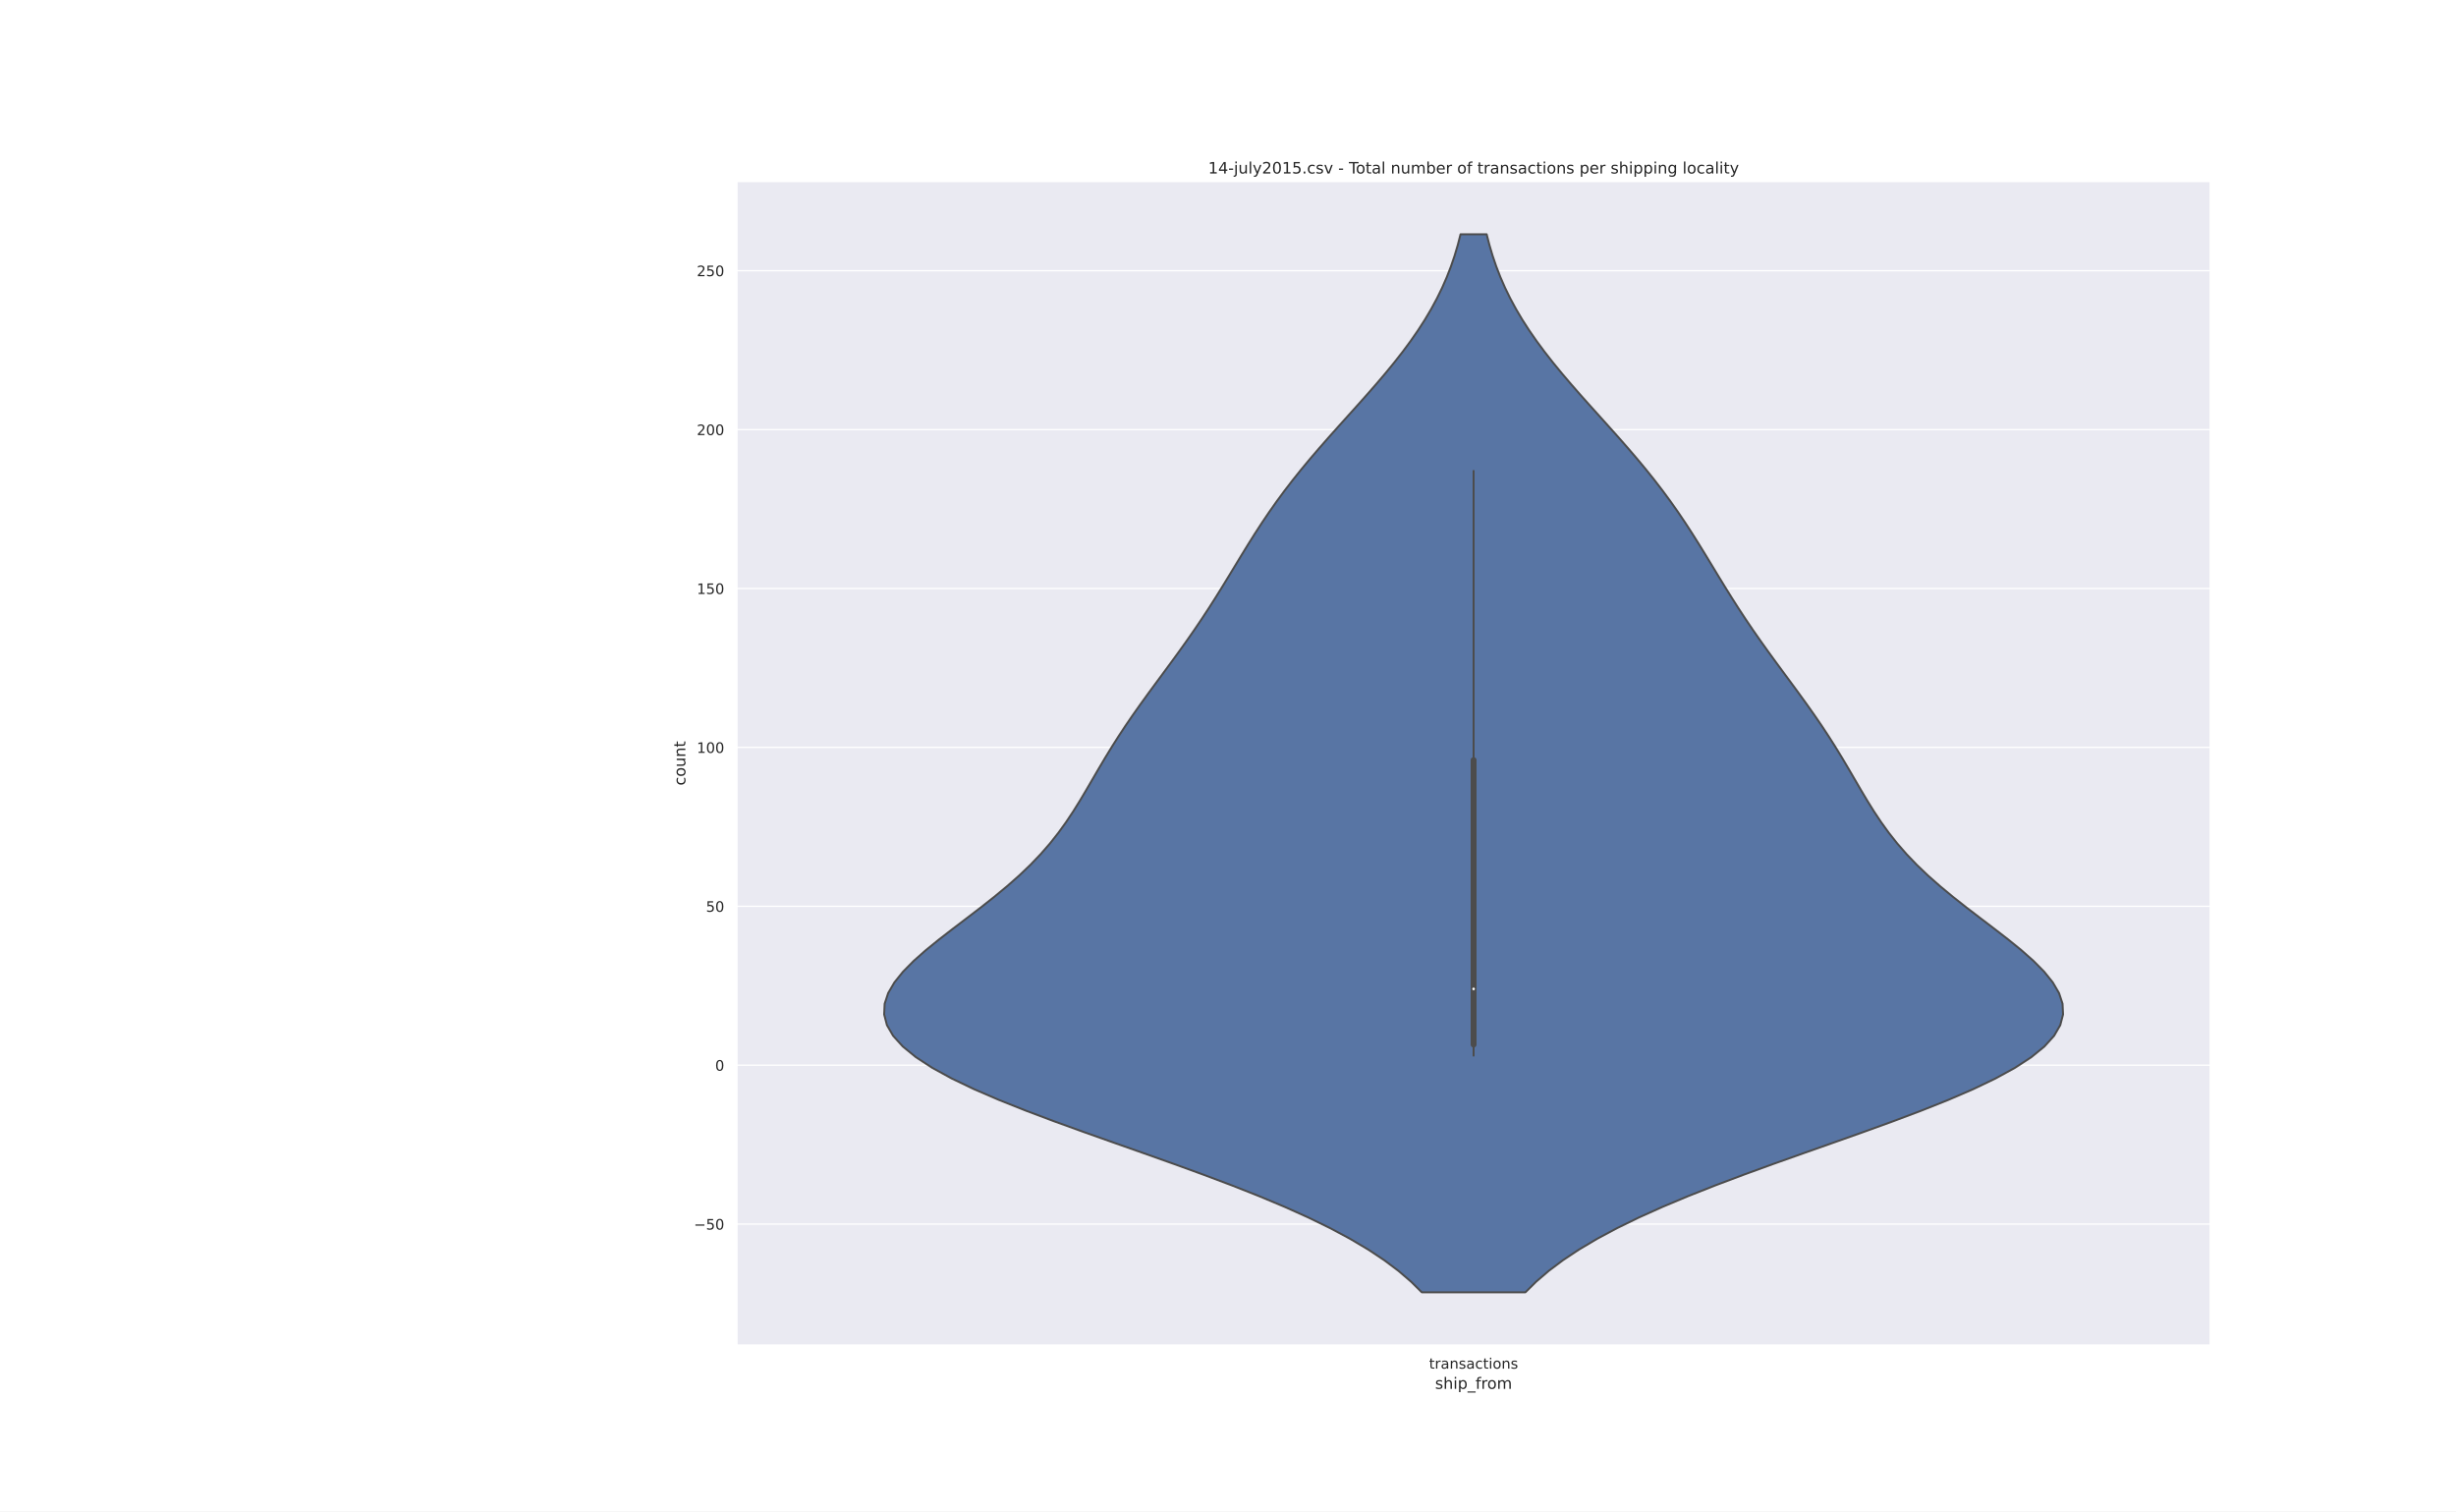
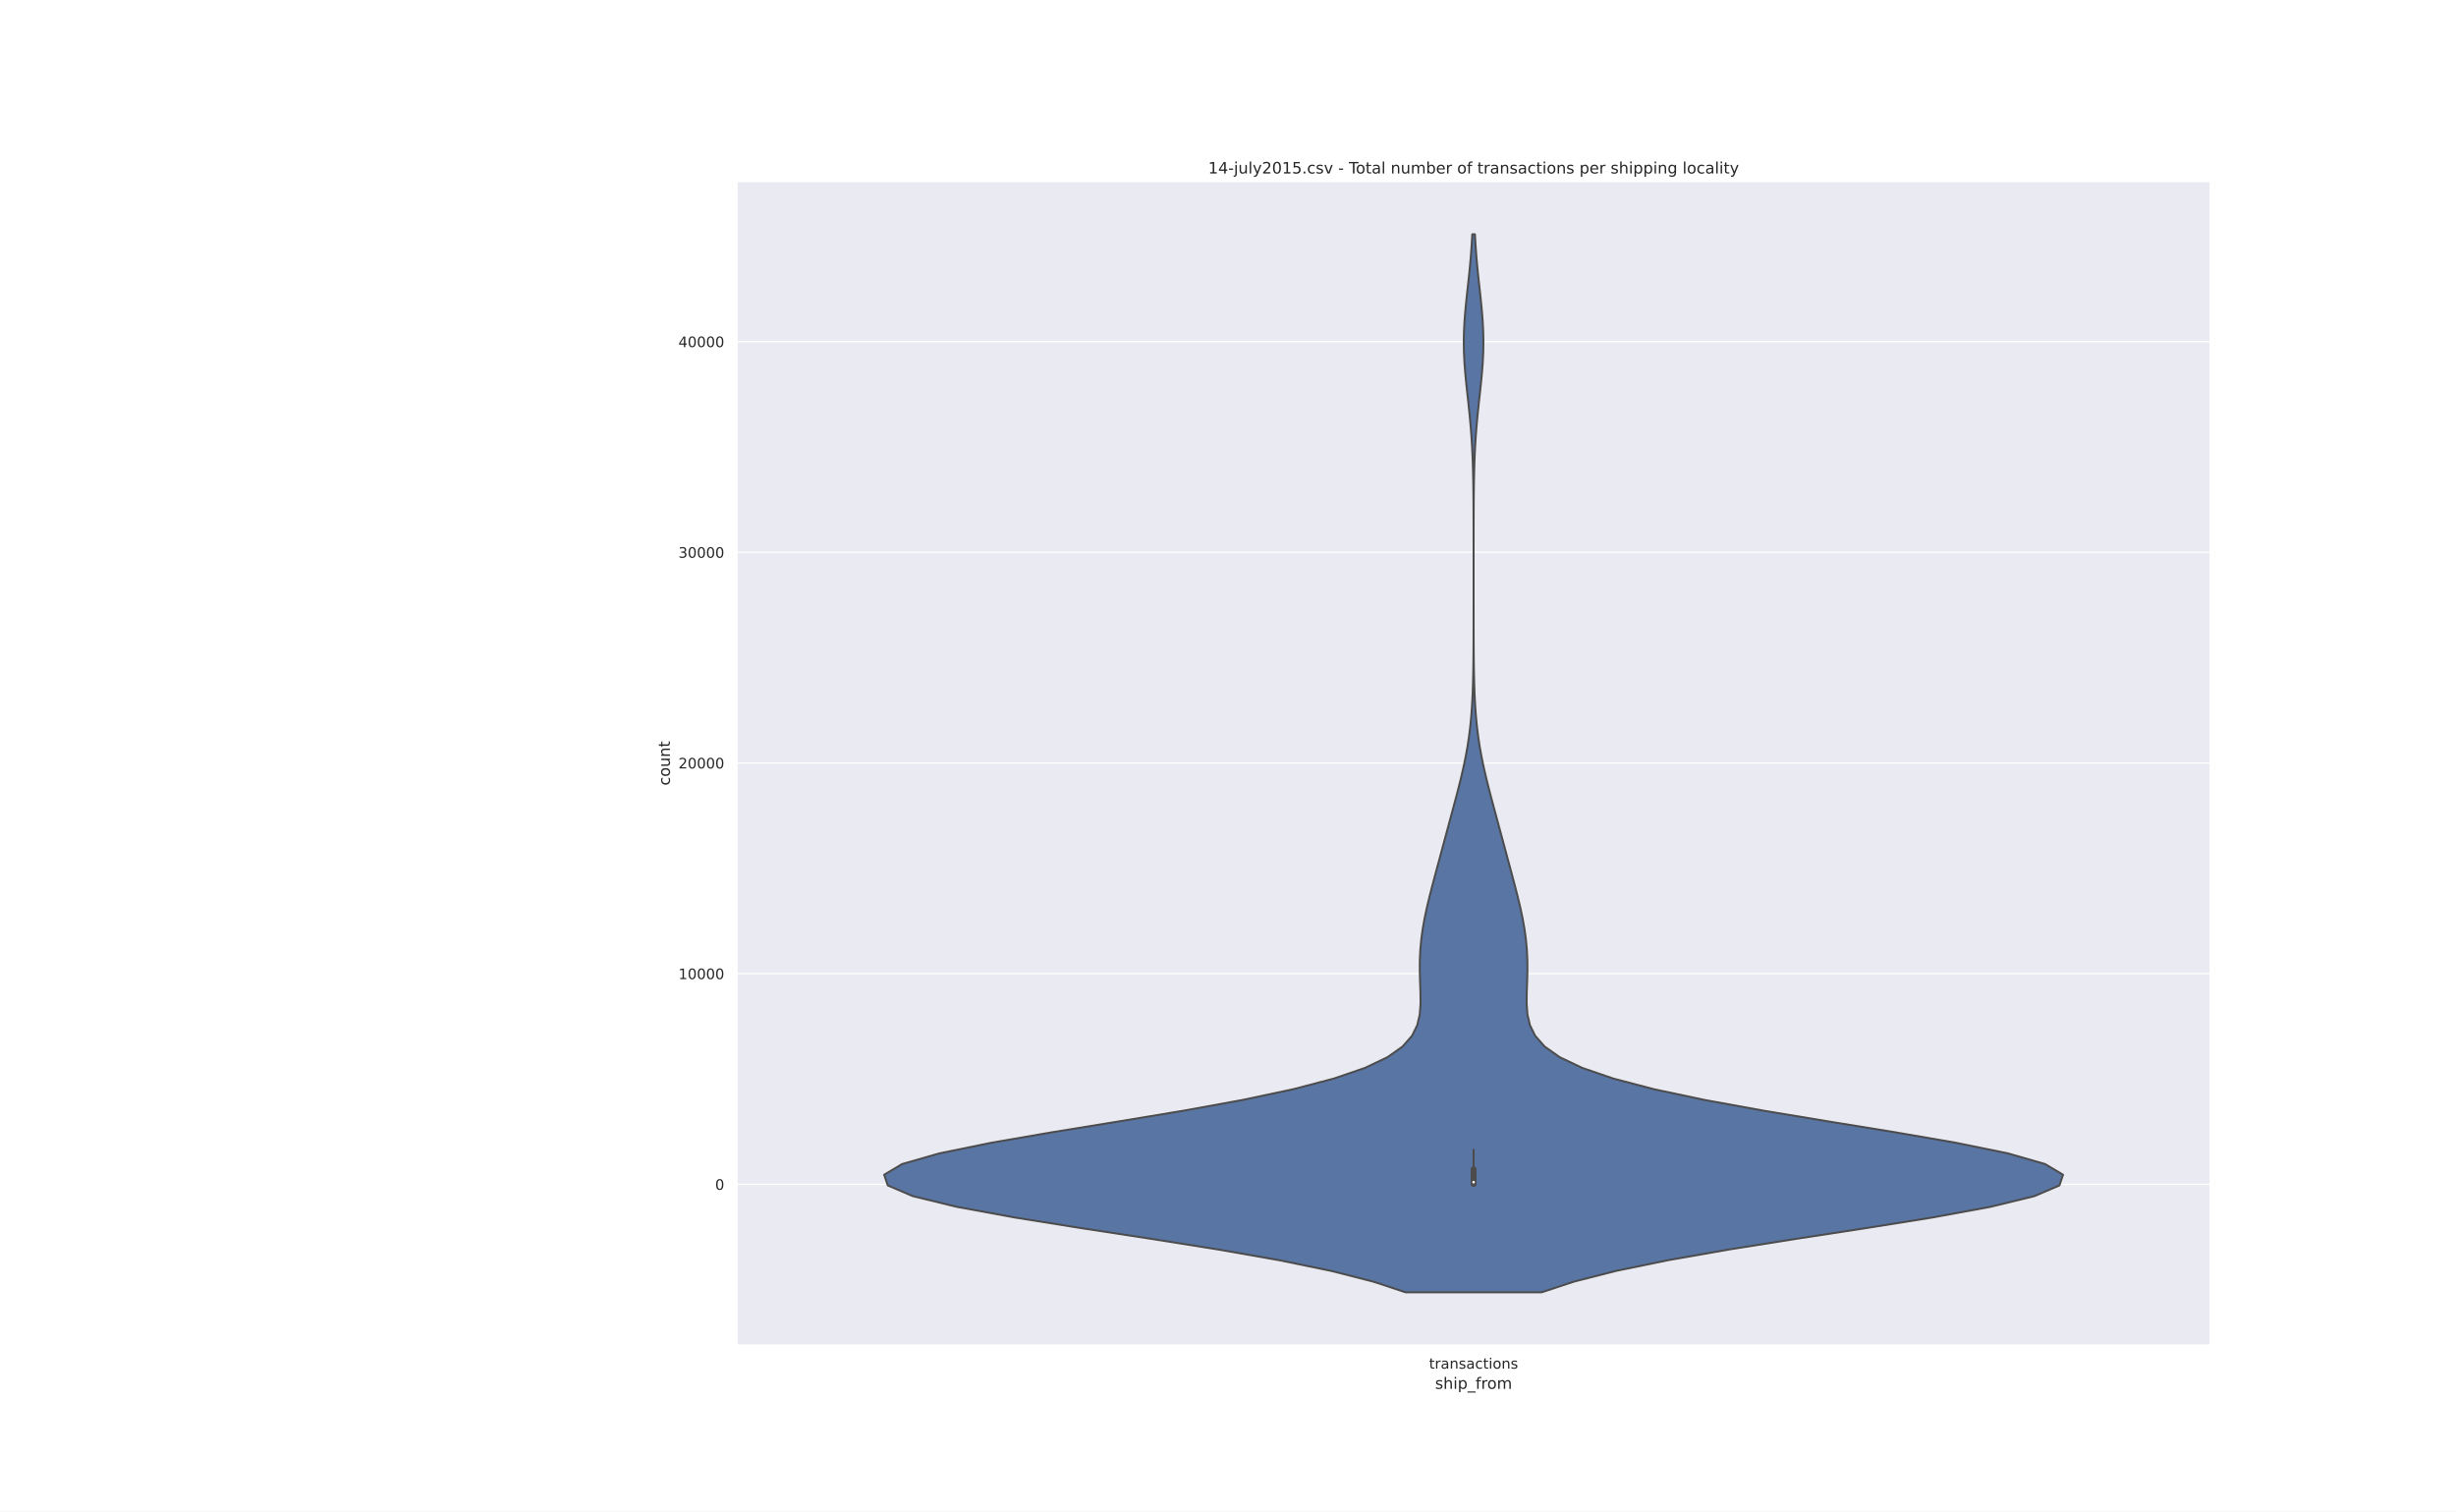
<svg xmlns="http://www.w3.org/2000/svg" xmlns:xlink="http://www.w3.org/1999/xlink" height="1152pt" version="1.1" viewBox="0 0 1872 1152" width="1872pt">
  <defs>
    <style type="text/css">*{stroke-linecap:butt;stroke-linejoin:round;}</style>
  </defs>
  <g id="figure_1">
    <g id="patch_1">
      <path d="M 0 1152  L 1872 1152  L 1872 0  L 0 0  z " style="fill:#ffffff;" />
    </g>
    <g id="axes_1">
      <g id="patch_2">
        <path d="M 561.6 1025.28  L 1684.8 1025.28  L 1684.8 138.24  L 561.6 138.24  z " style="fill:#eaeaf2;" />
      </g>
      <g id="matplotlib.axis_1">
        <g id="xtick_1">
          <g id="text_1">
            <g style="fill:#262626;" transform="translate(1089.267 1043.138)scale(0.11 -0.11)">
              <defs>
                <path d="M 1172 4494  L 1172 3500  L 2356 3500  L 2356 3053  L 1172 3053  L 1172 1153  Q 1172 725 1289 603  Q 1406 481 1766 481  L 2356 481  L 2356 0  L 1766 0  Q 1100 0 847 248  Q 594 497 594 1153  L 594 3053  L 172 3053  L 172 3500  L 594 3500  L 594 4494  L 1172 4494  z " id="DejaVuSans-74" transform="scale(0.015625)" />
                <path d="M 2631 2963  Q 2534 3019 2420 3045  Q 2306 3072 2169 3072  Q 1681 3072 1420 2755  Q 1159 2438 1159 1844  L 1159 0  L 581 0  L 581 3500  L 1159 3500  L 1159 2956  Q 1341 3275 1631 3429  Q 1922 3584 2338 3584  Q 2397 3584 2469 3576  Q 2541 3569 2628 3553  L 2631 2963  z " id="DejaVuSans-72" transform="scale(0.015625)" />
                <path d="M 2194 1759  Q 1497 1759 1228 1600  Q 959 1441 959 1056  Q 959 750 1161 570  Q 1363 391 1709 391  Q 2188 391 2477 730  Q 2766 1069 2766 1631  L 2766 1759  L 2194 1759  z M 3341 1997  L 3341 0  L 2766 0  L 2766 531  Q 2569 213 2275 61  Q 1981 -91 1556 -91  Q 1019 -91 701 211  Q 384 513 384 1019  Q 384 1609 779 1909  Q 1175 2209 1959 2209  L 2766 2209  L 2766 2266  Q 2766 2663 2505 2880  Q 2244 3097 1772 3097  Q 1472 3097 1187 3025  Q 903 2953 641 2809  L 641 3341  Q 956 3463 1253 3523  Q 1550 3584 1831 3584  Q 2591 3584 2966 3190  Q 3341 2797 3341 1997  z " id="DejaVuSans-61" transform="scale(0.015625)" />
                <path d="M 3513 2113  L 3513 0  L 2938 0  L 2938 2094  Q 2938 2591 2744 2837  Q 2550 3084 2163 3084  Q 1697 3084 1428 2787  Q 1159 2491 1159 1978  L 1159 0  L 581 0  L 581 3500  L 1159 3500  L 1159 2956  Q 1366 3272 1645 3428  Q 1925 3584 2291 3584  Q 2894 3584 3203 3211  Q 3513 2838 3513 2113  z " id="DejaVuSans-6e" transform="scale(0.015625)" />
                <path d="M 2834 3397  L 2834 2853  Q 2591 2978 2328 3040  Q 2066 3103 1784 3103  Q 1356 3103 1142 2972  Q 928 2841 928 2578  Q 928 2378 1081 2264  Q 1234 2150 1697 2047  L 1894 2003  Q 2506 1872 2764 1633  Q 3022 1394 3022 966  Q 3022 478 2636 193  Q 2250 -91 1575 -91  Q 1294 -91 989 -36  Q 684 19 347 128  L 347 722  Q 666 556 975 473  Q 1284 391 1588 391  Q 1994 391 2212 530  Q 2431 669 2431 922  Q 2431 1156 2273 1281  Q 2116 1406 1581 1522  L 1381 1569  Q 847 1681 609 1914  Q 372 2147 372 2553  Q 372 3047 722 3315  Q 1072 3584 1716 3584  Q 2034 3584 2315 3537  Q 2597 3491 2834 3397  z " id="DejaVuSans-73" transform="scale(0.015625)" />
                <path d="M 3122 3366  L 3122 2828  Q 2878 2963 2633 3030  Q 2388 3097 2138 3097  Q 1578 3097 1268 2742  Q 959 2388 959 1747  Q 959 1106 1268 751  Q 1578 397 2138 397  Q 2388 397 2633 464  Q 2878 531 3122 666  L 3122 134  Q 2881 22 2623 -34  Q 2366 -91 2075 -91  Q 1284 -91 818 406  Q 353 903 353 1747  Q 353 2603 823 3093  Q 1294 3584 2113 3584  Q 2378 3584 2631 3529  Q 2884 3475 3122 3366  z " id="DejaVuSans-63" transform="scale(0.015625)" />
                <path d="M 603 3500  L 1178 3500  L 1178 0  L 603 0  L 603 3500  z M 603 4863  L 1178 4863  L 1178 4134  L 603 4134  L 603 4863  z " id="DejaVuSans-69" transform="scale(0.015625)" />
                <path d="M 1959 3097  Q 1497 3097 1228 2736  Q 959 2375 959 1747  Q 959 1119 1226 758  Q 1494 397 1959 397  Q 2419 397 2687 759  Q 2956 1122 2956 1747  Q 2956 2369 2687 2733  Q 2419 3097 1959 3097  z M 1959 3584  Q 2709 3584 3137 3096  Q 3566 2609 3566 1747  Q 3566 888 3137 398  Q 2709 -91 1959 -91  Q 1206 -91 779 398  Q 353 888 353 1747  Q 353 2609 779 3096  Q 1206 3584 1959 3584  z " id="DejaVuSans-6f" transform="scale(0.015625)" />
              </defs>
              <use xlink:href="#DejaVuSans-74" />
              <use x="39.209" xlink:href="#DejaVuSans-72" />
              <use x="80.322" xlink:href="#DejaVuSans-61" />
              <use x="141.602" xlink:href="#DejaVuSans-6e" />
              <use x="204.98" xlink:href="#DejaVuSans-73" />
              <use x="257.08" xlink:href="#DejaVuSans-61" />
              <use x="318.359" xlink:href="#DejaVuSans-63" />
              <use x="373.34" xlink:href="#DejaVuSans-74" />
              <use x="412.549" xlink:href="#DejaVuSans-69" />
              <use x="440.332" xlink:href="#DejaVuSans-6f" />
              <use x="501.514" xlink:href="#DejaVuSans-6e" />
              <use x="564.893" xlink:href="#DejaVuSans-73" />
            </g>
          </g>
        </g>
        <g id="text_2">
          <g style="fill:#262626;" transform="translate(1093.837 1058.544)scale(0.12 -0.12)">
            <defs>
              <path d="M 3513 2113  L 3513 0  L 2938 0  L 2938 2094  Q 2938 2591 2744 2837  Q 2550 3084 2163 3084  Q 1697 3084 1428 2787  Q 1159 2491 1159 1978  L 1159 0  L 581 0  L 581 4863  L 1159 4863  L 1159 2956  Q 1366 3272 1645 3428  Q 1925 3584 2291 3584  Q 2894 3584 3203 3211  Q 3513 2838 3513 2113  z " id="DejaVuSans-68" transform="scale(0.015625)" />
              <path d="M 1159 525  L 1159 -1331  L 581 -1331  L 581 3500  L 1159 3500  L 1159 2969  Q 1341 3281 1617 3432  Q 1894 3584 2278 3584  Q 2916 3584 3314 3078  Q 3713 2572 3713 1747  Q 3713 922 3314 415  Q 2916 -91 2278 -91  Q 1894 -91 1617 61  Q 1341 213 1159 525  z M 3116 1747  Q 3116 2381 2855 2742  Q 2594 3103 2138 3103  Q 1681 3103 1420 2742  Q 1159 2381 1159 1747  Q 1159 1113 1420 752  Q 1681 391 2138 391  Q 2594 391 2855 752  Q 3116 1113 3116 1747  z " id="DejaVuSans-70" transform="scale(0.015625)" />
              <path d="M 3263 -1063  L 3263 -1509  L -63 -1509  L -63 -1063  L 3263 -1063  z " id="DejaVuSans-5f" transform="scale(0.015625)" />
              <path d="M 2375 4863  L 2375 4384  L 1825 4384  Q 1516 4384 1395 4259  Q 1275 4134 1275 3809  L 1275 3500  L 2222 3500  L 2222 3053  L 1275 3053  L 1275 0  L 697 0  L 697 3053  L 147 3053  L 147 3500  L 697 3500  L 697 3744  Q 697 4328 969 4595  Q 1241 4863 1831 4863  L 2375 4863  z " id="DejaVuSans-66" transform="scale(0.015625)" />
              <path d="M 3328 2828  Q 3544 3216 3844 3400  Q 4144 3584 4550 3584  Q 5097 3584 5394 3201  Q 5691 2819 5691 2113  L 5691 0  L 5113 0  L 5113 2094  Q 5113 2597 4934 2840  Q 4756 3084 4391 3084  Q 3944 3084 3684 2787  Q 3425 2491 3425 1978  L 3425 0  L 2847 0  L 2847 2094  Q 2847 2600 2669 2842  Q 2491 3084 2119 3084  Q 1678 3084 1418 2786  Q 1159 2488 1159 1978  L 1159 0  L 581 0  L 581 3500  L 1159 3500  L 1159 2956  Q 1356 3278 1631 3431  Q 1906 3584 2284 3584  Q 2666 3584 2933 3390  Q 3200 3197 3328 2828  z " id="DejaVuSans-6d" transform="scale(0.015625)" />
            </defs>
            <use xlink:href="#DejaVuSans-73" />
            <use x="52.1" xlink:href="#DejaVuSans-68" />
            <use x="115.479" xlink:href="#DejaVuSans-69" />
            <use x="143.262" xlink:href="#DejaVuSans-70" />
            <use x="206.738" xlink:href="#DejaVuSans-5f" />
            <use x="256.738" xlink:href="#DejaVuSans-66" />
            <use x="291.943" xlink:href="#DejaVuSans-72" />
            <use x="330.807" xlink:href="#DejaVuSans-6f" />
            <use x="391.988" xlink:href="#DejaVuSans-6d" />
          </g>
        </g>
      </g>
      <g id="matplotlib.axis_2">
        <g id="ytick_1">
          <g id="line2d_1">
-             <path clip-path="url(#p35d6787114)" d="M 561.6 932.975  L 1684.8 932.975  " style="fill:none;stroke:#ffffff;stroke-linecap:round;" />
+             <path clip-path="url(#p612c5eb3fb)" d="M 561.6 902.635  L 1684.8 902.635  " style="fill:none;stroke:#ffffff;stroke-linecap:round;" />
          </g>
          <g id="text_3">
-             <g style="fill:#262626;" transform="translate(528.8848 937.1544)scale(0.11 -0.11)">
-               <defs>
-                 <path d="M 678 2272  L 4684 2272  L 4684 1741  L 678 1741  L 678 2272  z " id="DejaVuSans-2212" transform="scale(0.015625)" />
-                 <path d="M 691 4666  L 3169 4666  L 3169 4134  L 1269 4134  L 1269 2991  Q 1406 3038 1543 3061  Q 1681 3084 1819 3084  Q 2600 3084 3056 2656  Q 3513 2228 3513 1497  Q 3513 744 3044 326  Q 2575 -91 1722 -91  Q 1428 -91 1123 -41  Q 819 9 494 109  L 494 744  Q 775 591 1075 516  Q 1375 441 1709 441  Q 2250 441 2565 725  Q 2881 1009 2881 1497  Q 2881 1984 2565 2268  Q 2250 2553 1709 2553  Q 1456 2553 1204 2497  Q 953 2441 691 2322  L 691 4666  z " id="DejaVuSans-35" transform="scale(0.015625)" />
+             <g style="fill:#262626;" transform="translate(545.1013 906.8139)scale(0.11 -0.11)">
+               <defs>
                <path d="M 2034 4250  Q 1547 4250 1301 3770  Q 1056 3291 1056 2328  Q 1056 1369 1301 889  Q 1547 409 2034 409  Q 2525 409 2770 889  Q 3016 1369 3016 2328  Q 3016 3291 2770 3770  Q 2525 4250 2034 4250  z M 2034 4750  Q 2819 4750 3233 4129  Q 3647 3509 3647 2328  Q 3647 1150 3233 529  Q 2819 -91 2034 -91  Q 1250 -91 836 529  Q 422 1150 422 2328  Q 422 3509 836 4129  Q 1250 4750 2034 4750  z " id="DejaVuSans-30" transform="scale(0.015625)" />
              </defs>
-               <use xlink:href="#DejaVuSans-2212" />
-               <use x="83.789" xlink:href="#DejaVuSans-35" />
-               <use x="147.412" xlink:href="#DejaVuSans-30" />
+               <use xlink:href="#DejaVuSans-30" />
            </g>
          </g>
        </g>
        <g id="ytick_2">
          <g id="line2d_2">
-             <path clip-path="url(#p35d6787114)" d="M 561.6 811.867  L 1684.8 811.867  " style="fill:none;stroke:#ffffff;stroke-linecap:round;" />
+             <path clip-path="url(#p612c5eb3fb)" d="M 561.6 742.069  L 1684.8 742.069  " style="fill:none;stroke:#ffffff;stroke-linecap:round;" />
          </g>
          <g id="text_4">
-             <g style="fill:#262626;" transform="translate(545.1013 816.0457)scale(0.11 -0.11)">
-               <use xlink:href="#DejaVuSans-30" />
+             <g style="fill:#262626;" transform="translate(517.1063 746.2481)scale(0.11 -0.11)">
+               <defs>
+                 <path d="M 794 531  L 1825 531  L 1825 4091  L 703 3866  L 703 4441  L 1819 4666  L 2450 4666  L 2450 531  L 3481 531  L 3481 0  L 794 0  L 794 531  z " id="DejaVuSans-31" transform="scale(0.015625)" />
+               </defs>
+               <use xlink:href="#DejaVuSans-31" />
+               <use x="63.623" xlink:href="#DejaVuSans-30" />
+               <use x="127.246" xlink:href="#DejaVuSans-30" />
+               <use x="190.869" xlink:href="#DejaVuSans-30" />
+               <use x="254.492" xlink:href="#DejaVuSans-30" />
            </g>
          </g>
        </g>
        <g id="ytick_3">
          <g id="line2d_3">
-             <path clip-path="url(#p35d6787114)" d="M 561.6 690.758  L 1684.8 690.758  " style="fill:none;stroke:#ffffff;stroke-linecap:round;" />
+             <path clip-path="url(#p612c5eb3fb)" d="M 561.6 581.503  L 1684.8 581.503  " style="fill:none;stroke:#ffffff;stroke-linecap:round;" />
          </g>
          <g id="text_5">
-             <g style="fill:#262626;" transform="translate(538.1025 694.937)scale(0.11 -0.11)">
-               <use xlink:href="#DejaVuSans-35" />
-               <use x="63.623" xlink:href="#DejaVuSans-30" />
+             <g style="fill:#262626;" transform="translate(517.1063 585.6822)scale(0.11 -0.11)">
+               <defs>
+                 <path d="M 1228 531  L 3431 531  L 3431 0  L 469 0  L 469 531  Q 828 903 1448 1529  Q 2069 2156 2228 2338  Q 2531 2678 2651 2914  Q 2772 3150 2772 3378  Q 2772 3750 2511 3984  Q 2250 4219 1831 4219  Q 1534 4219 1204 4116  Q 875 4013 500 3803  L 500 4441  Q 881 4594 1212 4672  Q 1544 4750 1819 4750  Q 2544 4750 2975 4387  Q 3406 4025 3406 3419  Q 3406 3131 3298 2873  Q 3191 2616 2906 2266  Q 2828 2175 2409 1742  Q 1991 1309 1228 531  z " id="DejaVuSans-32" transform="scale(0.015625)" />
+               </defs>
+               <use xlink:href="#DejaVuSans-32" />
+               <use x="63.623" xlink:href="#DejaVuSans-30" />
+               <use x="127.246" xlink:href="#DejaVuSans-30" />
+               <use x="190.869" xlink:href="#DejaVuSans-30" />
+               <use x="254.492" xlink:href="#DejaVuSans-30" />
            </g>
          </g>
        </g>
        <g id="ytick_4">
          <g id="line2d_4">
-             <path clip-path="url(#p35d6787114)" d="M 561.6 569.649  L 1684.8 569.649  " style="fill:none;stroke:#ffffff;stroke-linecap:round;" />
+             <path clip-path="url(#p612c5eb3fb)" d="M 561.6 420.937  L 1684.8 420.937  " style="fill:none;stroke:#ffffff;stroke-linecap:round;" />
          </g>
          <g id="text_6">
-             <g style="fill:#262626;" transform="translate(531.1037 573.8283)scale(0.11 -0.11)">
-               <defs>
-                 <path d="M 794 531  L 1825 531  L 1825 4091  L 703 3866  L 703 4441  L 1819 4666  L 2450 4666  L 2450 531  L 3481 531  L 3481 0  L 794 0  L 794 531  z " id="DejaVuSans-31" transform="scale(0.015625)" />
-               </defs>
-               <use xlink:href="#DejaVuSans-31" />
-               <use x="63.623" xlink:href="#DejaVuSans-30" />
-               <use x="127.246" xlink:href="#DejaVuSans-30" />
+             <g style="fill:#262626;" transform="translate(517.1063 425.1164)scale(0.11 -0.11)">
+               <defs>
+                 <path d="M 2597 2516  Q 3050 2419 3304 2112  Q 3559 1806 3559 1356  Q 3559 666 3084 287  Q 2609 -91 1734 -91  Q 1441 -91 1130 -33  Q 819 25 488 141  L 488 750  Q 750 597 1062 519  Q 1375 441 1716 441  Q 2309 441 2620 675  Q 2931 909 2931 1356  Q 2931 1769 2642 2001  Q 2353 2234 1838 2234  L 1294 2234  L 1294 2753  L 1863 2753  Q 2328 2753 2575 2939  Q 2822 3125 2822 3475  Q 2822 3834 2567 4026  Q 2313 4219 1838 4219  Q 1578 4219 1281 4162  Q 984 4106 628 3988  L 628 4550  Q 988 4650 1302 4700  Q 1616 4750 1894 4750  Q 2613 4750 3031 4423  Q 3450 4097 3450 3541  Q 3450 3153 3228 2886  Q 3006 2619 2597 2516  z " id="DejaVuSans-33" transform="scale(0.015625)" />
+               </defs>
+               <use xlink:href="#DejaVuSans-33" />
+               <use x="63.623" xlink:href="#DejaVuSans-30" />
+               <use x="127.246" xlink:href="#DejaVuSans-30" />
+               <use x="190.869" xlink:href="#DejaVuSans-30" />
+               <use x="254.492" xlink:href="#DejaVuSans-30" />
            </g>
          </g>
        </g>
        <g id="ytick_5">
          <g id="line2d_5">
-             <path clip-path="url(#p35d6787114)" d="M 561.6 448.54  L 1684.8 448.54  " style="fill:none;stroke:#ffffff;stroke-linecap:round;" />
+             <path clip-path="url(#p612c5eb3fb)" d="M 561.6 260.371  L 1684.8 260.371  " style="fill:none;stroke:#ffffff;stroke-linecap:round;" />
          </g>
          <g id="text_7">
-             <g style="fill:#262626;" transform="translate(531.1037 452.7195)scale(0.11 -0.11)">
-               <use xlink:href="#DejaVuSans-31" />
-               <use x="63.623" xlink:href="#DejaVuSans-35" />
-               <use x="127.246" xlink:href="#DejaVuSans-30" />
-             </g>
-           </g>
-         </g>
-         <g id="ytick_6">
-           <g id="line2d_6">
-             <path clip-path="url(#p35d6787114)" d="M 561.6 327.432  L 1684.8 327.432  " style="fill:none;stroke:#ffffff;stroke-linecap:round;" />
-           </g>
-           <g id="text_8">
-             <g style="fill:#262626;" transform="translate(531.1037 331.6108)scale(0.11 -0.11)">
-               <defs>
-                 <path d="M 1228 531  L 3431 531  L 3431 0  L 469 0  L 469 531  Q 828 903 1448 1529  Q 2069 2156 2228 2338  Q 2531 2678 2651 2914  Q 2772 3150 2772 3378  Q 2772 3750 2511 3984  Q 2250 4219 1831 4219  Q 1534 4219 1204 4116  Q 875 4013 500 3803  L 500 4441  Q 881 4594 1212 4672  Q 1544 4750 1819 4750  Q 2544 4750 2975 4387  Q 3406 4025 3406 3419  Q 3406 3131 3298 2873  Q 3191 2616 2906 2266  Q 2828 2175 2409 1742  Q 1991 1309 1228 531  z " id="DejaVuSans-32" transform="scale(0.015625)" />
-               </defs>
-               <use xlink:href="#DejaVuSans-32" />
-               <use x="63.623" xlink:href="#DejaVuSans-30" />
-               <use x="127.246" xlink:href="#DejaVuSans-30" />
-             </g>
-           </g>
-         </g>
-         <g id="ytick_7">
-           <g id="line2d_7">
-             <path clip-path="url(#p35d6787114)" d="M 561.6 206.323  L 1684.8 206.323  " style="fill:none;stroke:#ffffff;stroke-linecap:round;" />
-           </g>
-           <g id="text_9">
-             <g style="fill:#262626;" transform="translate(531.1037 210.5021)scale(0.11 -0.11)">
-               <use xlink:href="#DejaVuSans-32" />
-               <use x="63.623" xlink:href="#DejaVuSans-35" />
-               <use x="127.246" xlink:href="#DejaVuSans-30" />
-             </g>
-           </g>
-         </g>
-         <g id="text_10">
-           <g style="fill:#262626;" transform="translate(522.3892 598.6875)rotate(-90)scale(0.12 -0.12)">
+             <g style="fill:#262626;" transform="translate(517.1063 264.5505)scale(0.11 -0.11)">
+               <defs>
+                 <path d="M 2419 4116  L 825 1625  L 2419 1625  L 2419 4116  z M 2253 4666  L 3047 4666  L 3047 1625  L 3713 1625  L 3713 1100  L 3047 1100  L 3047 0  L 2419 0  L 2419 1100  L 313 1100  L 313 1709  L 2253 4666  z " id="DejaVuSans-34" transform="scale(0.015625)" />
+               </defs>
+               <use xlink:href="#DejaVuSans-34" />
+               <use x="63.623" xlink:href="#DejaVuSans-30" />
+               <use x="127.246" xlink:href="#DejaVuSans-30" />
+               <use x="190.869" xlink:href="#DejaVuSans-30" />
+               <use x="254.492" xlink:href="#DejaVuSans-30" />
+             </g>
+           </g>
+         </g>
+         <g id="text_8">
+           <g style="fill:#262626;" transform="translate(510.6106 598.6875)rotate(-90)scale(0.12 -0.12)">
            <defs>
              <path d="M 544 1381  L 544 3500  L 1119 3500  L 1119 1403  Q 1119 906 1312 657  Q 1506 409 1894 409  Q 2359 409 2629 706  Q 2900 1003 2900 1516  L 2900 3500  L 3475 3500  L 3475 0  L 2900 0  L 2900 538  Q 2691 219 2414 64  Q 2138 -91 1772 -91  Q 1169 -91 856 284  Q 544 659 544 1381  z M 1991 3584  L 1991 3584  z " id="DejaVuSans-75" transform="scale(0.015625)" />
            </defs>
            <use xlink:href="#DejaVuSans-63" />
            <use x="54.98" xlink:href="#DejaVuSans-6f" />
            <use x="116.162" xlink:href="#DejaVuSans-75" />
            <use x="179.541" xlink:href="#DejaVuSans-6e" />
            <use x="242.92" xlink:href="#DejaVuSans-74" />
          </g>
        </g>
      </g>
      <g id="PolyCollection_1">
        <defs>
-           <path d="M 1162.696 -167.04  L 1083.704 -167.04  L 1075.47 -175.185  L 1065.974 -183.331  L 1055.127 -191.476  L 1042.86 -199.622  L 1029.124 -207.767  L 1013.901 -215.913  L 997.206 -224.058  L 979.092 -232.204  L 959.652 -240.349  L 939.026 -248.495  L 917.398 -256.64  L 894.996 -264.785  L 872.088 -272.931  L 848.98 -281.076  L 826.004 -289.222  L 803.513 -297.367  L 781.871 -305.513  L 761.434 -313.658  L 742.546 -321.804  L 725.523 -329.949  L 710.64 -338.095  L 698.12 -346.24  L 688.126 -354.385  L 680.756 -362.531  L 676.036 -370.676  L 673.92 -378.822  L 674.294 -386.967  L 676.979 -395.113  L 681.741 -403.258  L 688.301 -411.404  L 696.348 -419.549  L 705.552 -427.695  L 715.579 -435.84  L 726.102 -443.985  L 736.818 -452.131  L 747.457 -460.276  L 757.789 -468.422  L 767.634 -476.567  L 776.86 -484.713  L 785.391 -492.858  L 793.197 -501.004  L 800.295 -509.149  L 806.741 -517.295  L 812.619 -525.44  L 818.036 -533.585  L 823.11 -541.731  L 827.962 -549.876  L 832.709 -558.022  L 837.454 -566.167  L 842.283 -574.313  L 847.26 -582.458  L 852.426 -590.604  L 857.798 -598.749  L 863.372 -606.895  L 869.123 -615.04  L 875.014 -623.185  L 880.995 -631.331  L 887.011 -639.476  L 893.008 -647.622  L 898.935 -655.767  L 904.749 -663.913  L 910.421 -672.058  L 915.933 -680.204  L 921.281 -688.349  L 926.478 -696.495  L 931.548 -704.64  L 936.529 -712.785  L 941.467 -720.931  L 946.413 -729.076  L 951.422 -737.222  L 956.547 -745.367  L 961.837 -753.513  L 967.335 -761.658  L 973.073 -769.804  L 979.071 -777.949  L 985.337 -786.095  L 991.866 -794.24  L 998.638 -802.385  L 1005.623 -810.531  L 1012.777 -818.676  L 1020.049 -826.822  L 1027.381 -834.967  L 1034.71 -843.113  L 1041.97 -851.258  L 1049.097 -859.404  L 1056.03 -867.549  L 1062.71 -875.695  L 1069.088 -883.84  L 1075.122 -891.985  L 1080.775 -900.131  L 1086.025 -908.276  L 1090.855 -916.422  L 1095.258 -924.567  L 1099.235 -932.713  L 1102.795 -940.858  L 1105.954 -949.004  L 1108.73 -957.149  L 1111.15 -965.295  L 1113.24 -973.44  L 1133.16 -973.44  L 1133.16 -973.44  L 1135.25 -965.295  L 1137.67 -957.149  L 1140.447 -949.004  L 1143.605 -940.858  L 1147.165 -932.713  L 1151.142 -924.567  L 1155.545 -916.422  L 1160.375 -908.276  L 1165.625 -900.131  L 1171.278 -891.985  L 1177.312 -883.84  L 1183.69 -875.695  L 1190.37 -867.549  L 1197.303 -859.404  L 1204.43 -851.258  L 1211.69 -843.113  L 1219.019 -834.967  L 1226.351 -826.822  L 1233.623 -818.676  L 1240.777 -810.531  L 1247.762 -802.385  L 1254.534 -794.24  L 1261.063 -786.095  L 1267.329 -777.949  L 1273.327 -769.804  L 1279.065 -761.658  L 1284.563 -753.513  L 1289.853 -745.367  L 1294.978 -737.222  L 1299.987 -729.076  L 1304.933 -720.931  L 1309.871 -712.785  L 1314.852 -704.64  L 1319.922 -696.495  L 1325.119 -688.349  L 1330.467 -680.204  L 1335.979 -672.058  L 1341.651 -663.913  L 1347.465 -655.767  L 1353.392 -647.622  L 1359.389 -639.476  L 1365.405 -631.331  L 1371.386 -623.185  L 1377.277 -615.04  L 1383.028 -606.895  L 1388.602 -598.749  L 1393.974 -590.604  L 1399.14 -582.458  L 1404.117 -574.313  L 1408.946 -566.167  L 1413.691 -558.022  L 1418.438 -549.876  L 1423.29 -541.731  L 1428.364 -533.585  L 1433.781 -525.44  L 1439.659 -517.295  L 1446.105 -509.149  L 1453.203 -501.004  L 1461.009 -492.858  L 1469.54 -484.713  L 1478.766 -476.567  L 1488.611 -468.422  L 1498.943 -460.276  L 1509.582 -452.131  L 1520.298 -443.985  L 1530.821 -435.84  L 1540.848 -427.695  L 1550.052 -419.549  L 1558.099 -411.404  L 1564.659 -403.258  L 1569.421 -395.113  L 1572.106 -386.967  L 1572.48 -378.822  L 1570.364 -370.676  L 1565.644 -362.531  L 1558.274 -354.385  L 1548.28 -346.24  L 1535.76 -338.095  L 1520.877 -329.949  L 1503.854 -321.804  L 1484.966 -313.658  L 1464.529 -305.513  L 1442.887 -297.367  L 1420.396 -289.222  L 1397.42 -281.076  L 1374.312 -272.931  L 1351.404 -264.785  L 1329.002 -256.64  L 1307.374 -248.495  L 1286.748 -240.349  L 1267.308 -232.204  L 1249.194 -224.058  L 1232.499 -215.913  L 1217.276 -207.767  L 1203.54 -199.622  L 1191.273 -191.476  L 1180.426 -183.331  L 1170.93 -175.185  L 1162.696 -167.04  z " id="mb63bdc68a8" style="stroke:#4c4c4c;stroke-width:1.5;" />
+           <path d="M 1175.087 -167.04  L 1071.313 -167.04  L 1046.711 -175.185  L 1014.712 -183.331  L 975.146 -191.476  L 928.779 -199.622  L 877.517 -207.767  L 824.417 -215.913  L 773.474 -224.058  L 729.154 -232.204  L 695.752 -240.349  L 676.689 -248.495  L 673.92 -256.64  L 687.579 -264.785  L 715.967 -272.931  L 755.865 -281.076  L 803.114 -289.222  L 853.295 -297.367  L 902.371 -305.513  L 947.162 -313.658  L 985.589 -321.804  L 1016.691 -329.949  L 1040.456 -338.095  L 1057.561 -346.24  L 1069.085 -354.385  L 1076.259 -362.531  L 1080.271 -370.676  L 1082.162 -378.822  L 1082.763 -386.967  L 1082.7 -395.113  L 1082.412 -403.258  L 1082.189 -411.404  L 1082.208 -419.549  L 1082.567 -427.695  L 1083.302 -435.84  L 1084.413 -443.985  L 1085.863 -452.131  L 1087.596 -460.276  L 1089.541 -468.422  L 1091.627 -476.567  L 1093.79 -484.713  L 1095.982 -492.858  L 1098.179 -501.004  L 1100.372 -509.149  L 1102.566 -517.295  L 1104.767 -525.44  L 1106.971 -533.585  L 1109.161 -541.731  L 1111.304 -549.876  L 1113.354 -558.022  L 1115.26 -566.167  L 1116.975 -574.313  L 1118.464 -582.458  L 1119.708 -590.604  L 1120.709 -598.749  L 1121.481 -606.895  L 1122.055 -615.04  L 1122.464 -623.185  L 1122.743 -631.331  L 1122.927 -639.476  L 1123.042 -647.622  L 1123.112 -655.767  L 1123.153 -663.913  L 1123.176 -672.058  L 1123.188 -680.204  L 1123.194 -688.349  L 1123.197 -696.495  L 1123.199 -704.64  L 1123.199 -712.785  L 1123.198 -720.931  L 1123.197 -729.076  L 1123.193 -737.222  L 1123.186 -745.367  L 1123.172 -753.513  L 1123.146 -761.658  L 1123.102 -769.804  L 1123.028 -777.949  L 1122.909 -786.095  L 1122.728 -794.24  L 1122.463 -802.385  L 1122.094 -810.531  L 1121.603 -818.676  L 1120.983 -826.822  L 1120.24 -834.967  L 1119.4 -843.113  L 1118.508 -851.258  L 1117.63 -859.404  L 1116.841 -867.549  L 1116.218 -875.695  L 1115.829 -883.84  L 1115.717 -891.985  L 1115.894 -900.131  L 1116.341 -908.276  L 1117.007 -916.422  L 1117.823 -924.567  L 1118.711 -932.713  L 1119.596 -940.858  L 1120.417 -949.004  L 1121.134 -957.149  L 1121.725 -965.295  L 1122.187 -973.44  L 1124.213 -973.44  L 1124.213 -973.44  L 1124.675 -965.295  L 1125.266 -957.149  L 1125.983 -949.004  L 1126.804 -940.858  L 1127.689 -932.713  L 1128.577 -924.567  L 1129.393 -916.422  L 1130.059 -908.276  L 1130.506 -900.131  L 1130.683 -891.985  L 1130.571 -883.84  L 1130.182 -875.695  L 1129.559 -867.549  L 1128.77 -859.404  L 1127.892 -851.258  L 1127 -843.113  L 1126.16 -834.967  L 1125.417 -826.822  L 1124.797 -818.676  L 1124.306 -810.531  L 1123.937 -802.385  L 1123.672 -794.24  L 1123.491 -786.095  L 1123.372 -777.949  L 1123.298 -769.804  L 1123.254 -761.658  L 1123.228 -753.513  L 1123.214 -745.367  L 1123.207 -737.222  L 1123.203 -729.076  L 1123.202 -720.931  L 1123.201 -712.785  L 1123.201 -704.64  L 1123.203 -696.495  L 1123.206 -688.349  L 1123.212 -680.204  L 1123.224 -672.058  L 1123.247 -663.913  L 1123.288 -655.767  L 1123.358 -647.622  L 1123.473 -639.476  L 1123.657 -631.331  L 1123.936 -623.185  L 1124.345 -615.04  L 1124.919 -606.895  L 1125.691 -598.749  L 1126.692 -590.604  L 1127.936 -582.458  L 1129.425 -574.313  L 1131.14 -566.167  L 1133.046 -558.022  L 1135.096 -549.876  L 1137.239 -541.731  L 1139.429 -533.585  L 1141.633 -525.44  L 1143.834 -517.295  L 1146.028 -509.149  L 1148.221 -501.004  L 1150.418 -492.858  L 1152.61 -484.713  L 1154.773 -476.567  L 1156.859 -468.422  L 1158.804 -460.276  L 1160.537 -452.131  L 1161.987 -443.985  L 1163.098 -435.84  L 1163.833 -427.695  L 1164.192 -419.549  L 1164.211 -411.404  L 1163.988 -403.258  L 1163.7 -395.113  L 1163.637 -386.967  L 1164.238 -378.822  L 1166.129 -370.676  L 1170.141 -362.531  L 1177.315 -354.385  L 1188.839 -346.24  L 1205.944 -338.095  L 1229.709 -329.949  L 1260.811 -321.804  L 1299.238 -313.658  L 1344.029 -305.513  L 1393.105 -297.367  L 1443.286 -289.222  L 1490.535 -281.076  L 1530.433 -272.931  L 1558.821 -264.785  L 1572.48 -256.64  L 1569.711 -248.495  L 1550.648 -240.349  L 1517.246 -232.204  L 1472.926 -224.058  L 1421.983 -215.913  L 1368.883 -207.767  L 1317.621 -199.622  L 1271.254 -191.476  L 1231.688 -183.331  L 1199.689 -175.185  L 1175.087 -167.04  z " id="m6d3cc749f3" style="stroke:#4c4c4c;stroke-width:1.5;" />
        </defs>
-         <g clip-path="url(#p35d6787114)">
-           <use style="fill:#5875a4;stroke:#4c4c4c;stroke-width:1.5;" x="0" xlink:href="#mb63bdc68a8" y="1152" />
-         </g>
-       </g>
-       <g id="line2d_8">
-         <path clip-path="url(#p35d6787114)" d="M 1123.2 804.6  L 1123.2 358.92  " style="fill:none;stroke:#4c4c4c;stroke-linecap:round;stroke-width:1.5;" />
-       </g>
-       <g id="line2d_9">
-         <path clip-path="url(#p35d6787114)" d="M 1123.2 796.122  L 1123.2 579.338  " style="fill:none;stroke:#4c4c4c;stroke-linecap:round;stroke-width:4.5;" />
+         <g clip-path="url(#p612c5eb3fb)">
+           <use style="fill:#5875a4;stroke:#4c4c4c;stroke-width:1.5;" x="0" xlink:href="#m6d3cc749f3" y="1152" />
+         </g>
+       </g>
+       <g id="line2d_6">
+         <path clip-path="url(#p612c5eb3fb)" d="M 1123.2 902.587  L 1123.2 876.206  " style="fill:none;stroke:#4c4c4c;stroke-linecap:round;stroke-width:1.5;" />
+       </g>
+       <g id="line2d_7">
+         <path clip-path="url(#p612c5eb3fb)" d="M 1123.2 902.426  L 1123.2 891.066  " style="fill:none;stroke:#4c4c4c;stroke-linecap:round;stroke-width:4.5;" />
      </g>
      <g id="patch_3">
        <path d="M 561.6 1025.28  L 561.6 138.24  " style="fill:none;stroke:#ffffff;stroke-linecap:square;stroke-linejoin:miter;stroke-width:1.25;" />
      </g>
      <g id="patch_4">
        <path d="M 1684.8 1025.28  L 1684.8 138.24  " style="fill:none;stroke:#ffffff;stroke-linecap:square;stroke-linejoin:miter;stroke-width:1.25;" />
      </g>
      <g id="patch_5">
        <path d="M 561.6 1025.28  L 1684.8 1025.28  " style="fill:none;stroke:#ffffff;stroke-linecap:square;stroke-linejoin:miter;stroke-width:1.25;" />
      </g>
      <g id="patch_6">
        <path d="M 561.6 138.24  L 1684.8 138.24  " style="fill:none;stroke:#ffffff;stroke-linecap:square;stroke-linejoin:miter;stroke-width:1.25;" />
      </g>
      <g id="PathCollection_1">
        <defs>
-           <path d="M 0 1.5  C 0.398 1.5 0.779 1.342 1.061 1.061  C 1.342 0.779 1.5 0.398 1.5 0  C 1.5 -0.398 1.342 -0.779 1.061 -1.061  C 0.779 -1.342 0.398 -1.5 0 -1.5  C -0.398 -1.5 -0.779 -1.342 -1.061 -1.061  C -1.342 -0.779 -1.5 -0.398 -1.5 0  C -1.5 0.398 -1.342 0.779 -1.061 1.061  C -0.779 1.342 -0.398 1.5 0 1.5  z " id="mf83e6d2782" style="stroke:#4c4c4c;" />
+           <path d="M 0 1.5  C 0.398 1.5 0.779 1.342 1.061 1.061  C 1.342 0.779 1.5 0.398 1.5 0  C 1.5 -0.398 1.342 -0.779 1.061 -1.061  C 0.779 -1.342 0.398 -1.5 0 -1.5  C -0.398 -1.5 -0.779 -1.342 -1.061 -1.061  C -1.342 -0.779 -1.5 -0.398 -1.5 0  C -1.5 0.398 -1.342 0.779 -1.061 1.061  C -0.779 1.342 -0.398 1.5 0 1.5  z " id="mdcc74ecea8" style="stroke:#4c4c4c;" />
        </defs>
-         <g clip-path="url(#p35d6787114)">
-           <use style="fill:#ffffff;stroke:#4c4c4c;" x="1123.2" xlink:href="#mf83e6d2782" y="753.734" />
-         </g>
-       </g>
-       <g id="text_11">
+         <g clip-path="url(#p612c5eb3fb)">
+           <use style="fill:#ffffff;stroke:#4c4c4c;" x="1123.2" xlink:href="#mdcc74ecea8" y="901.005" />
+         </g>
+       </g>
+       <g id="text_9">
        <g style="fill:#262626;" transform="translate(920.8997 132.24)scale(0.12 -0.12)">
          <defs>
-             <path d="M 2419 4116  L 825 1625  L 2419 1625  L 2419 4116  z M 2253 4666  L 3047 4666  L 3047 1625  L 3713 1625  L 3713 1100  L 3047 1100  L 3047 0  L 2419 0  L 2419 1100  L 313 1100  L 313 1709  L 2253 4666  z " id="DejaVuSans-34" transform="scale(0.015625)" />
            <path d="M 313 2009  L 1997 2009  L 1997 1497  L 313 1497  L 313 2009  z " id="DejaVuSans-2d" transform="scale(0.015625)" />
            <path d="M 603 3500  L 1178 3500  L 1178 -63  Q 1178 -731 923 -1031  Q 669 -1331 103 -1331  L -116 -1331  L -116 -844  L 38 -844  Q 366 -844 484 -692  Q 603 -541 603 -63  L 603 3500  z M 603 4863  L 1178 4863  L 1178 4134  L 603 4134  L 603 4863  z " id="DejaVuSans-6a" transform="scale(0.015625)" />
            <path d="M 603 4863  L 1178 4863  L 1178 0  L 603 0  L 603 4863  z " id="DejaVuSans-6c" transform="scale(0.015625)" />
            <path d="M 2059 -325  Q 1816 -950 1584 -1140  Q 1353 -1331 966 -1331  L 506 -1331  L 506 -850  L 844 -850  Q 1081 -850 1212 -737  Q 1344 -625 1503 -206  L 1606 56  L 191 3500  L 800 3500  L 1894 763  L 2988 3500  L 3597 3500  L 2059 -325  z " id="DejaVuSans-79" transform="scale(0.015625)" />
+             <path d="M 691 4666  L 3169 4666  L 3169 4134  L 1269 4134  L 1269 2991  Q 1406 3038 1543 3061  Q 1681 3084 1819 3084  Q 2600 3084 3056 2656  Q 3513 2228 3513 1497  Q 3513 744 3044 326  Q 2575 -91 1722 -91  Q 1428 -91 1123 -41  Q 819 9 494 109  L 494 744  Q 775 591 1075 516  Q 1375 441 1709 441  Q 2250 441 2565 725  Q 2881 1009 2881 1497  Q 2881 1984 2565 2268  Q 2250 2553 1709 2553  Q 1456 2553 1204 2497  Q 953 2441 691 2322  L 691 4666  z " id="DejaVuSans-35" transform="scale(0.015625)" />
            <path d="M 684 794  L 1344 794  L 1344 0  L 684 0  L 684 794  z " id="DejaVuSans-2e" transform="scale(0.015625)" />
            <path d="M 191 3500  L 800 3500  L 1894 563  L 2988 3500  L 3597 3500  L 2284 0  L 1503 0  L 191 3500  z " id="DejaVuSans-76" transform="scale(0.015625)" />
            <path id="DejaVuSans-20" transform="scale(0.015625)" />
            <path d="M -19 4666  L 3928 4666  L 3928 4134  L 2272 4134  L 2272 0  L 1638 0  L 1638 4134  L -19 4134  L -19 4666  z " id="DejaVuSans-54" transform="scale(0.015625)" />
            <path d="M 3116 1747  Q 3116 2381 2855 2742  Q 2594 3103 2138 3103  Q 1681 3103 1420 2742  Q 1159 2381 1159 1747  Q 1159 1113 1420 752  Q 1681 391 2138 391  Q 2594 391 2855 752  Q 3116 1113 3116 1747  z M 1159 2969  Q 1341 3281 1617 3432  Q 1894 3584 2278 3584  Q 2916 3584 3314 3078  Q 3713 2572 3713 1747  Q 3713 922 3314 415  Q 2916 -91 2278 -91  Q 1894 -91 1617 61  Q 1341 213 1159 525  L 1159 0  L 581 0  L 581 4863  L 1159 4863  L 1159 2969  z " id="DejaVuSans-62" transform="scale(0.015625)" />
            <path d="M 3597 1894  L 3597 1613  L 953 1613  Q 991 1019 1311 708  Q 1631 397 2203 397  Q 2534 397 2845 478  Q 3156 559 3463 722  L 3463 178  Q 3153 47 2828 -22  Q 2503 -91 2169 -91  Q 1331 -91 842 396  Q 353 884 353 1716  Q 353 2575 817 3079  Q 1281 3584 2069 3584  Q 2775 3584 3186 3129  Q 3597 2675 3597 1894  z M 3022 2063  Q 3016 2534 2758 2815  Q 2500 3097 2075 3097  Q 1594 3097 1305 2825  Q 1016 2553 972 2059  L 3022 2063  z " id="DejaVuSans-65" transform="scale(0.015625)" />
            <path d="M 2906 1791  Q 2906 2416 2648 2759  Q 2391 3103 1925 3103  Q 1463 3103 1205 2759  Q 947 2416 947 1791  Q 947 1169 1205 825  Q 1463 481 1925 481  Q 2391 481 2648 825  Q 2906 1169 2906 1791  z M 3481 434  Q 3481 -459 3084 -895  Q 2688 -1331 1869 -1331  Q 1566 -1331 1297 -1286  Q 1028 -1241 775 -1147  L 775 -588  Q 1028 -725 1275 -790  Q 1522 -856 1778 -856  Q 2344 -856 2625 -561  Q 2906 -266 2906 331  L 2906 616  Q 2728 306 2450 153  Q 2172 0 1784 0  Q 1141 0 747 490  Q 353 981 353 1791  Q 353 2603 747 3093  Q 1141 3584 1784 3584  Q 2172 3584 2450 3431  Q 2728 3278 2906 2969  L 2906 3500  L 3481 3500  L 3481 434  z " id="DejaVuSans-67" transform="scale(0.015625)" />
          </defs>
          <use xlink:href="#DejaVuSans-31" />
          <use x="63.623" xlink:href="#DejaVuSans-34" />
          <use x="127.246" xlink:href="#DejaVuSans-2d" />
          <use x="163.33" xlink:href="#DejaVuSans-6a" />
          <use x="191.113" xlink:href="#DejaVuSans-75" />
          <use x="254.492" xlink:href="#DejaVuSans-6c" />
          <use x="282.275" xlink:href="#DejaVuSans-79" />
          <use x="341.455" xlink:href="#DejaVuSans-32" />
          <use x="405.078" xlink:href="#DejaVuSans-30" />
          <use x="468.701" xlink:href="#DejaVuSans-31" />
          <use x="532.324" xlink:href="#DejaVuSans-35" />
          <use x="595.947" xlink:href="#DejaVuSans-2e" />
          <use x="627.734" xlink:href="#DejaVuSans-63" />
          <use x="682.715" xlink:href="#DejaVuSans-73" />
          <use x="734.814" xlink:href="#DejaVuSans-76" />
          <use x="793.994" xlink:href="#DejaVuSans-20" />
          <use x="825.781" xlink:href="#DejaVuSans-2d" />
          <use x="861.865" xlink:href="#DejaVuSans-20" />
          <use x="893.652" xlink:href="#DejaVuSans-54" />
          <use x="937.736" xlink:href="#DejaVuSans-6f" />
          <use x="998.918" xlink:href="#DejaVuSans-74" />
          <use x="1038.127" xlink:href="#DejaVuSans-61" />
          <use x="1099.406" xlink:href="#DejaVuSans-6c" />
          <use x="1127.189" xlink:href="#DejaVuSans-20" />
          <use x="1158.977" xlink:href="#DejaVuSans-6e" />
          <use x="1222.355" xlink:href="#DejaVuSans-75" />
          <use x="1285.734" xlink:href="#DejaVuSans-6d" />
          <use x="1383.146" xlink:href="#DejaVuSans-62" />
          <use x="1446.623" xlink:href="#DejaVuSans-65" />
          <use x="1508.146" xlink:href="#DejaVuSans-72" />
          <use x="1549.26" xlink:href="#DejaVuSans-20" />
          <use x="1581.047" xlink:href="#DejaVuSans-6f" />
          <use x="1642.229" xlink:href="#DejaVuSans-66" />
          <use x="1677.434" xlink:href="#DejaVuSans-20" />
          <use x="1709.221" xlink:href="#DejaVuSans-74" />
          <use x="1748.43" xlink:href="#DejaVuSans-72" />
          <use x="1789.543" xlink:href="#DejaVuSans-61" />
          <use x="1850.822" xlink:href="#DejaVuSans-6e" />
          <use x="1914.201" xlink:href="#DejaVuSans-73" />
          <use x="1966.301" xlink:href="#DejaVuSans-61" />
          <use x="2027.58" xlink:href="#DejaVuSans-63" />
          <use x="2082.561" xlink:href="#DejaVuSans-74" />
          <use x="2121.77" xlink:href="#DejaVuSans-69" />
          <use x="2149.553" xlink:href="#DejaVuSans-6f" />
          <use x="2210.734" xlink:href="#DejaVuSans-6e" />
          <use x="2274.113" xlink:href="#DejaVuSans-73" />
          <use x="2326.213" xlink:href="#DejaVuSans-20" />
          <use x="2358" xlink:href="#DejaVuSans-70" />
          <use x="2421.477" xlink:href="#DejaVuSans-65" />
          <use x="2483" xlink:href="#DejaVuSans-72" />
          <use x="2524.113" xlink:href="#DejaVuSans-20" />
          <use x="2555.9" xlink:href="#DejaVuSans-73" />
          <use x="2608" xlink:href="#DejaVuSans-68" />
          <use x="2671.379" xlink:href="#DejaVuSans-69" />
          <use x="2699.162" xlink:href="#DejaVuSans-70" />
          <use x="2762.639" xlink:href="#DejaVuSans-70" />
          <use x="2826.115" xlink:href="#DejaVuSans-69" />
          <use x="2853.898" xlink:href="#DejaVuSans-6e" />
          <use x="2917.277" xlink:href="#DejaVuSans-67" />
          <use x="2980.754" xlink:href="#DejaVuSans-20" />
          <use x="3012.541" xlink:href="#DejaVuSans-6c" />
          <use x="3040.324" xlink:href="#DejaVuSans-6f" />
          <use x="3101.506" xlink:href="#DejaVuSans-63" />
          <use x="3156.486" xlink:href="#DejaVuSans-61" />
          <use x="3217.766" xlink:href="#DejaVuSans-6c" />
          <use x="3245.549" xlink:href="#DejaVuSans-69" />
          <use x="3273.332" xlink:href="#DejaVuSans-74" />
          <use x="3312.541" xlink:href="#DejaVuSans-79" />
        </g>
      </g>
    </g>
  </g>
  <defs>
-     <clipPath id="p35d6787114">
+     <clipPath id="p612c5eb3fb">
      <rect height="887.04" width="1123.2" x="561.6" y="138.24" />
    </clipPath>
  </defs>
</svg>
